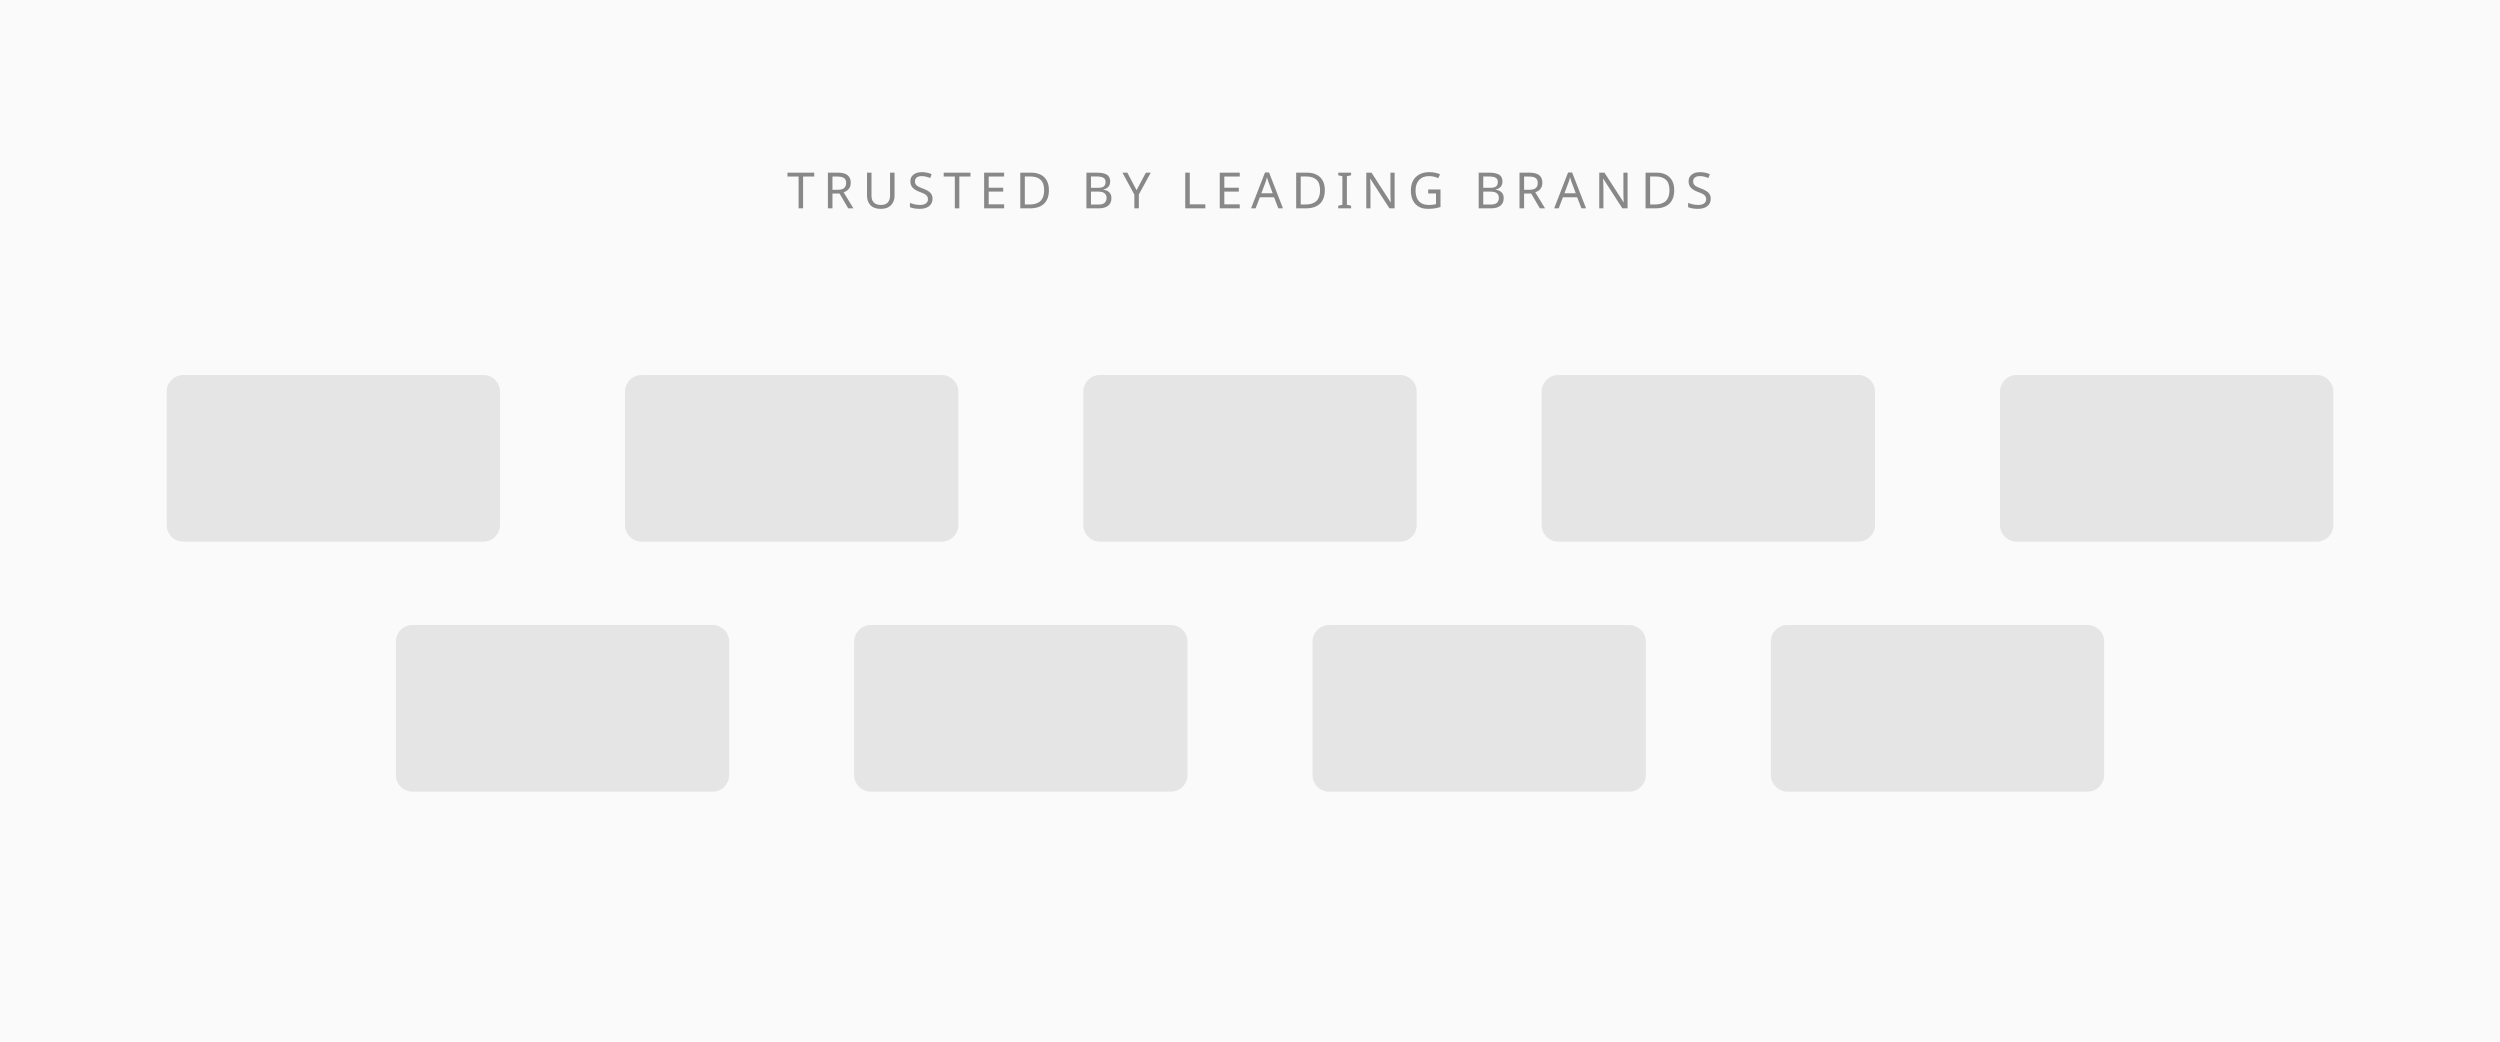
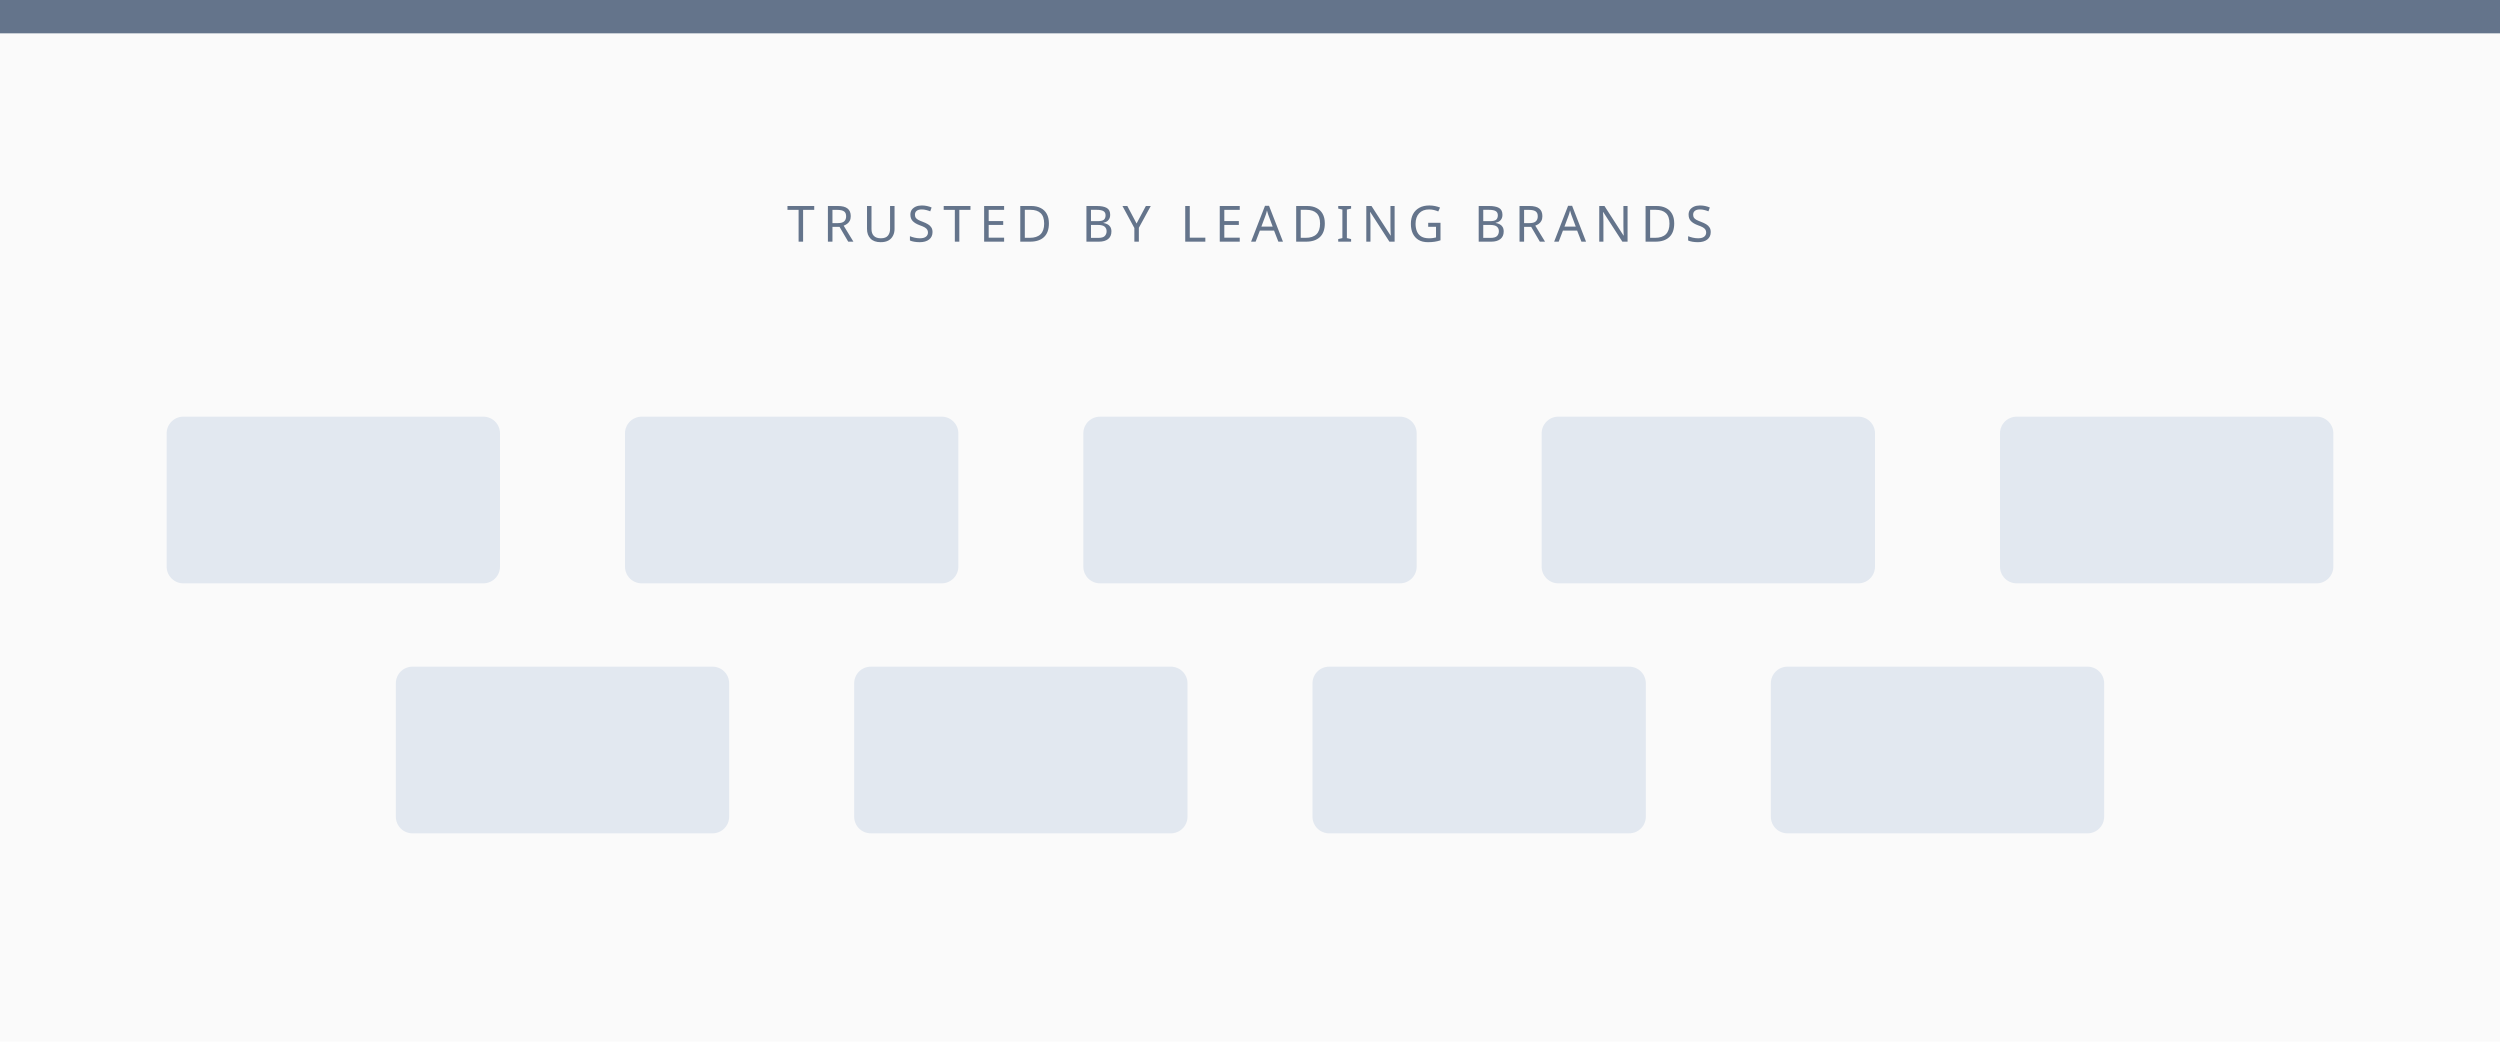
<svg xmlns="http://www.w3.org/2000/svg" width="600" height="250" viewBox="0 0 600 250">
  <rect width="600" height="250" fill="#fafafa" />
-   <text x="300" y="50" text-anchor="middle" font-family="system-ui" font-size="12" fill="#888" letter-spacing="2">TRUSTED BY LEADING BRANDS</text>
-   <g transform="translate(0, 90)">
-     <rect x="40" y="0" width="80" height="40" rx="4" fill="#e5e5e5" />
-     <rect x="150" y="0" width="80" height="40" rx="4" fill="#e5e5e5" />
-     <rect x="260" y="0" width="80" height="40" rx="4" fill="#e5e5e5" />
-     <rect x="370" y="0" width="80" height="40" rx="4" fill="#e5e5e5" />
-     <rect x="480" y="0" width="80" height="40" rx="4" fill="#e5e5e5" />
+   <rect width="600" height="8" fill="#64748b" />
+   <text x="300" y="58" text-anchor="middle" font-family="system-ui" font-size="12" fill="#64748b" letter-spacing="2" font-weight="500">TRUSTED BY LEADING BRANDS</text>
+   <g transform="translate(0, 100)">
+     <rect x="40" y="0" width="80" height="40" rx="4" fill="#e2e8f0" />
+     <rect x="150" y="0" width="80" height="40" rx="4" fill="#e2e8f0" />
+     <rect x="260" y="0" width="80" height="40" rx="4" fill="#e2e8f0" />
+     <rect x="370" y="0" width="80" height="40" rx="4" fill="#e2e8f0" />
+     <rect x="480" y="0" width="80" height="40" rx="4" fill="#e2e8f0" />
  </g>
-   <g transform="translate(0, 150)">
-     <rect x="95" y="0" width="80" height="40" rx="4" fill="#e5e5e5" />
-     <rect x="205" y="0" width="80" height="40" rx="4" fill="#e5e5e5" />
-     <rect x="315" y="0" width="80" height="40" rx="4" fill="#e5e5e5" />
-     <rect x="425" y="0" width="80" height="40" rx="4" fill="#e5e5e5" />
+   <g transform="translate(0, 160)">
+     <rect x="95" y="0" width="80" height="40" rx="4" fill="#e2e8f0" />
+     <rect x="205" y="0" width="80" height="40" rx="4" fill="#e2e8f0" />
+     <rect x="315" y="0" width="80" height="40" rx="4" fill="#e2e8f0" />
+     <rect x="425" y="0" width="80" height="40" rx="4" fill="#e2e8f0" />
  </g>
</svg>
